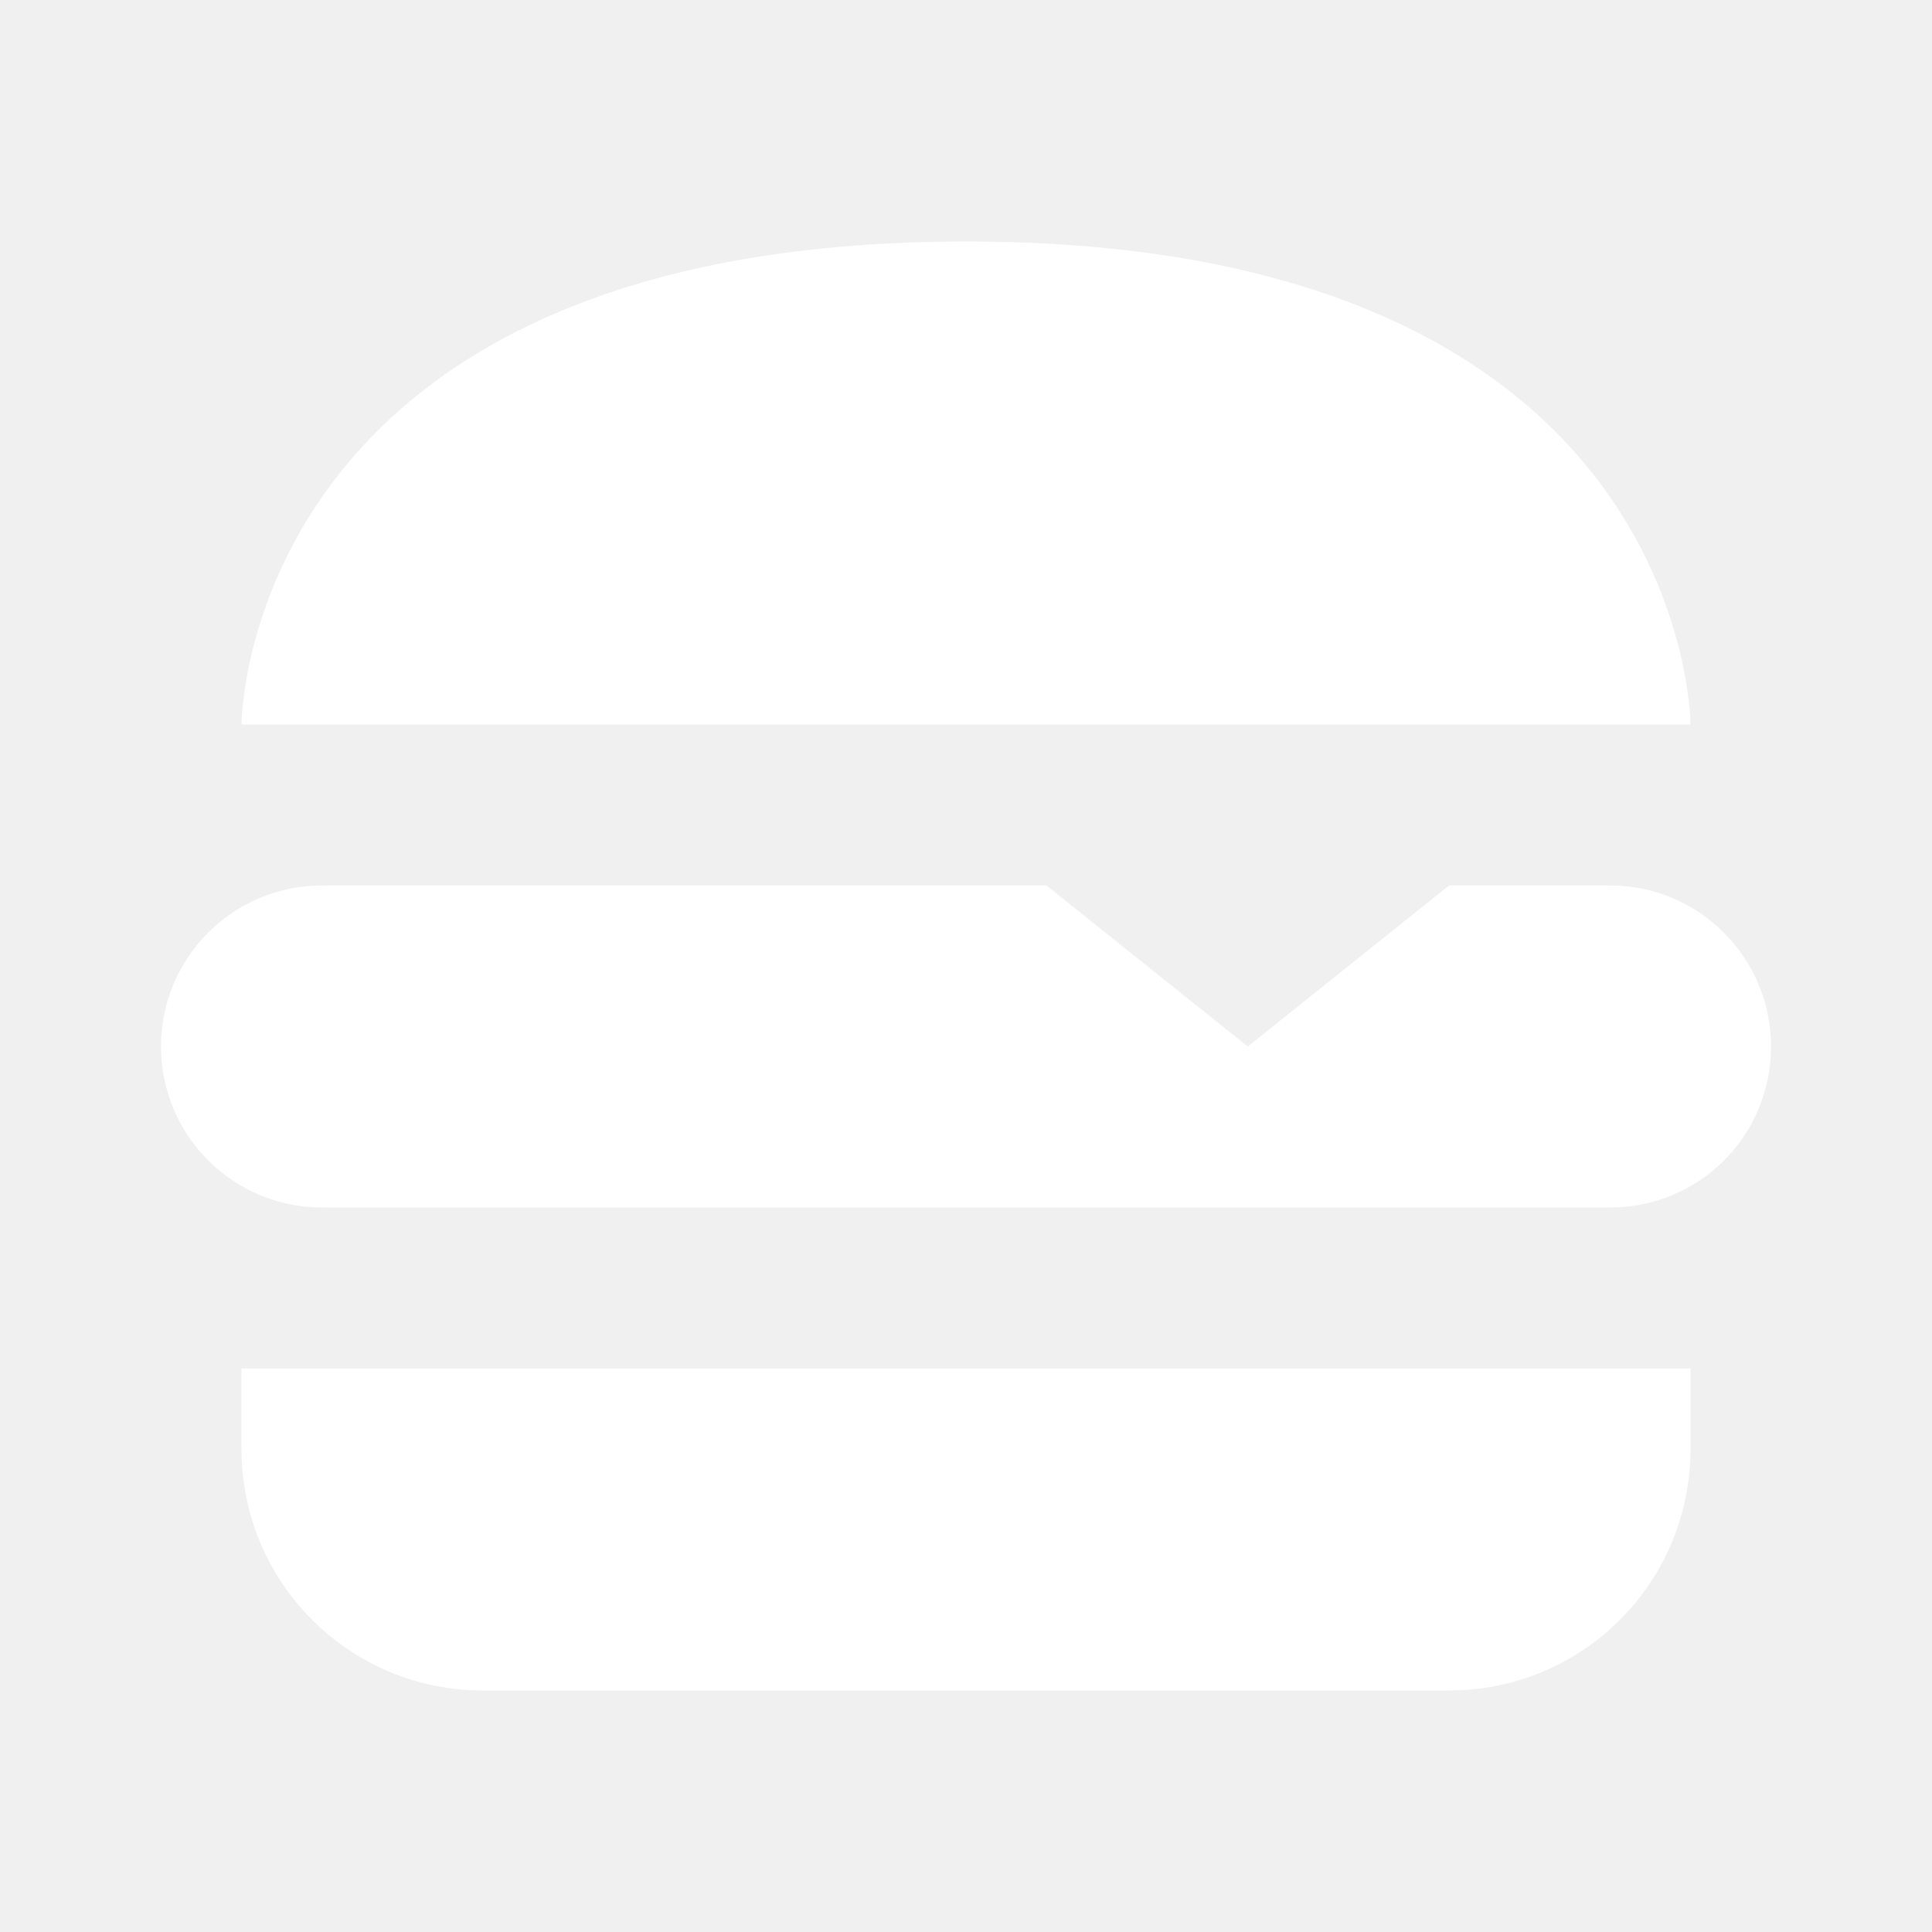
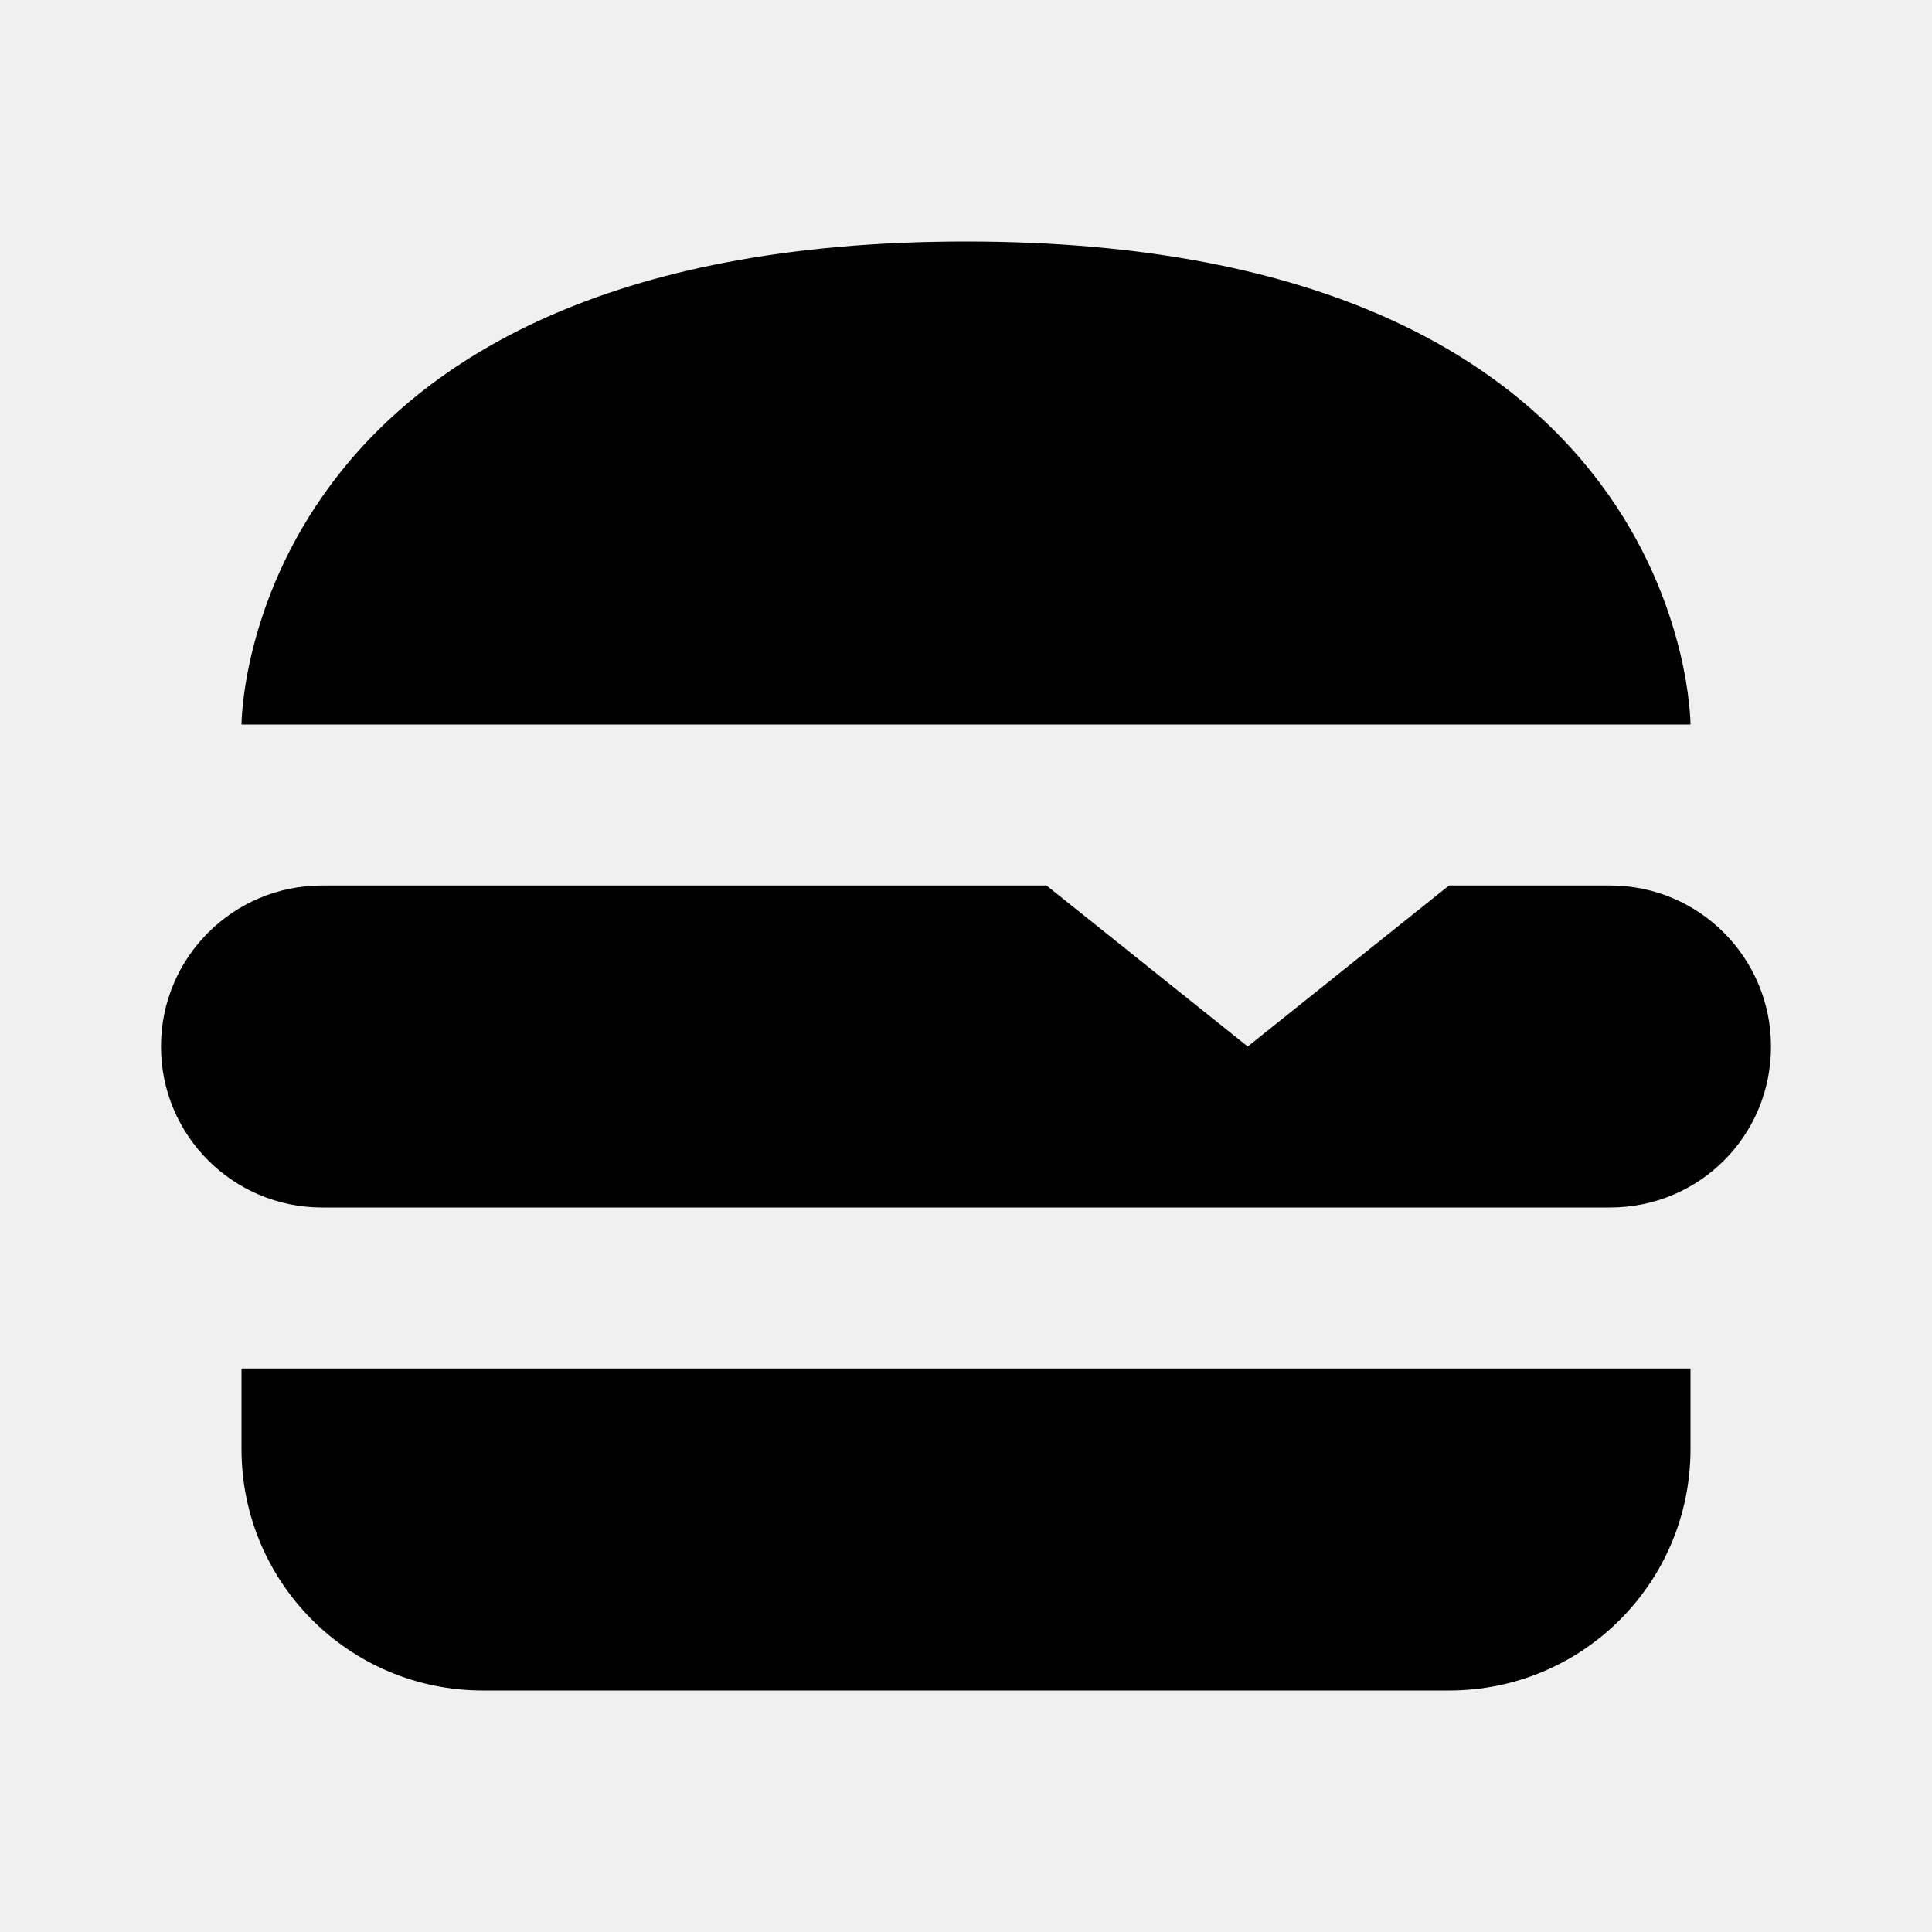
- <svg xmlns="http://www.w3.org/2000/svg" fill="white" version="1.1" width="24" height="24" viewBox="0 0 24 24">
+ <svg xmlns="http://www.w3.org/2000/svg" version="1.1" width="24" height="24" viewBox="0 0 24 24">
  <path d="M22 13C22 14.11 21.11 15 20 15H4C2.9 15 2 14.11 2 13S2.9 11 4 11H13L15.5 13L18 11H20C21.11 11 22 11.9 22 13M12 3C3 3 3 9 3 9H21C21 9 21 3 12 3M3 18C3 19.66 4.34 21 6 21H18C19.66 21 21 19.66 21 18V17H3V18Z" />
</svg>
